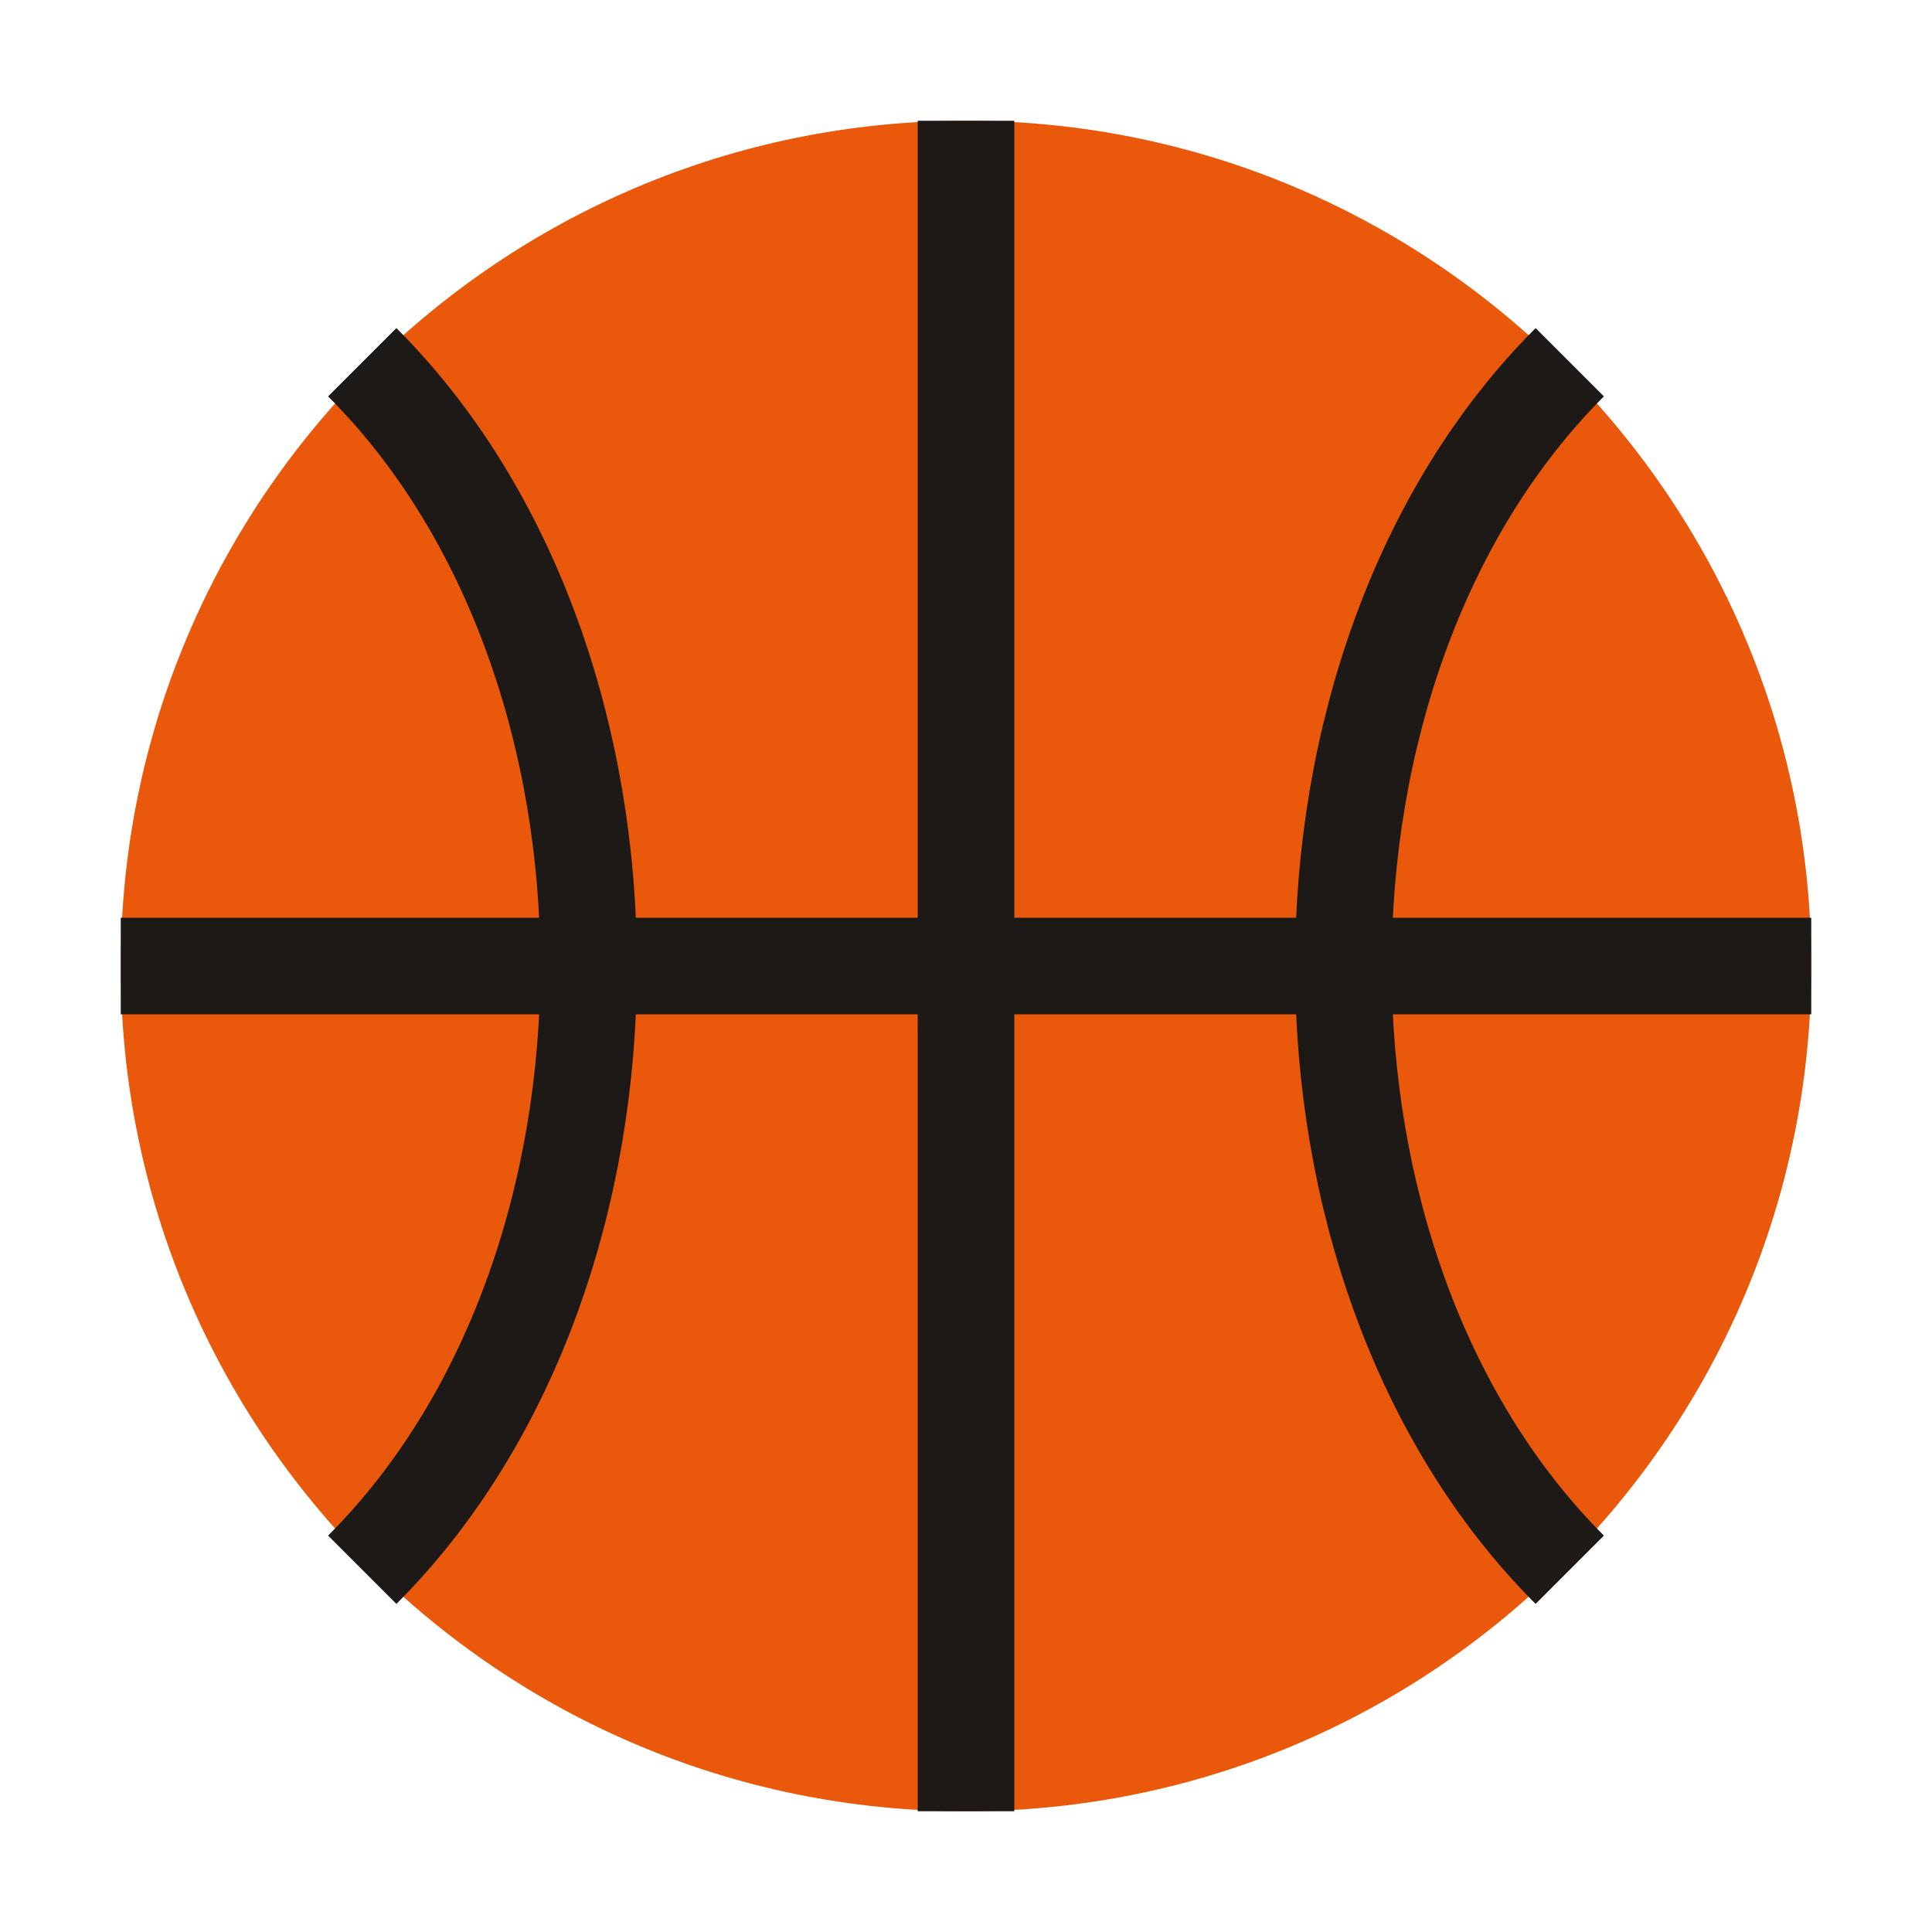
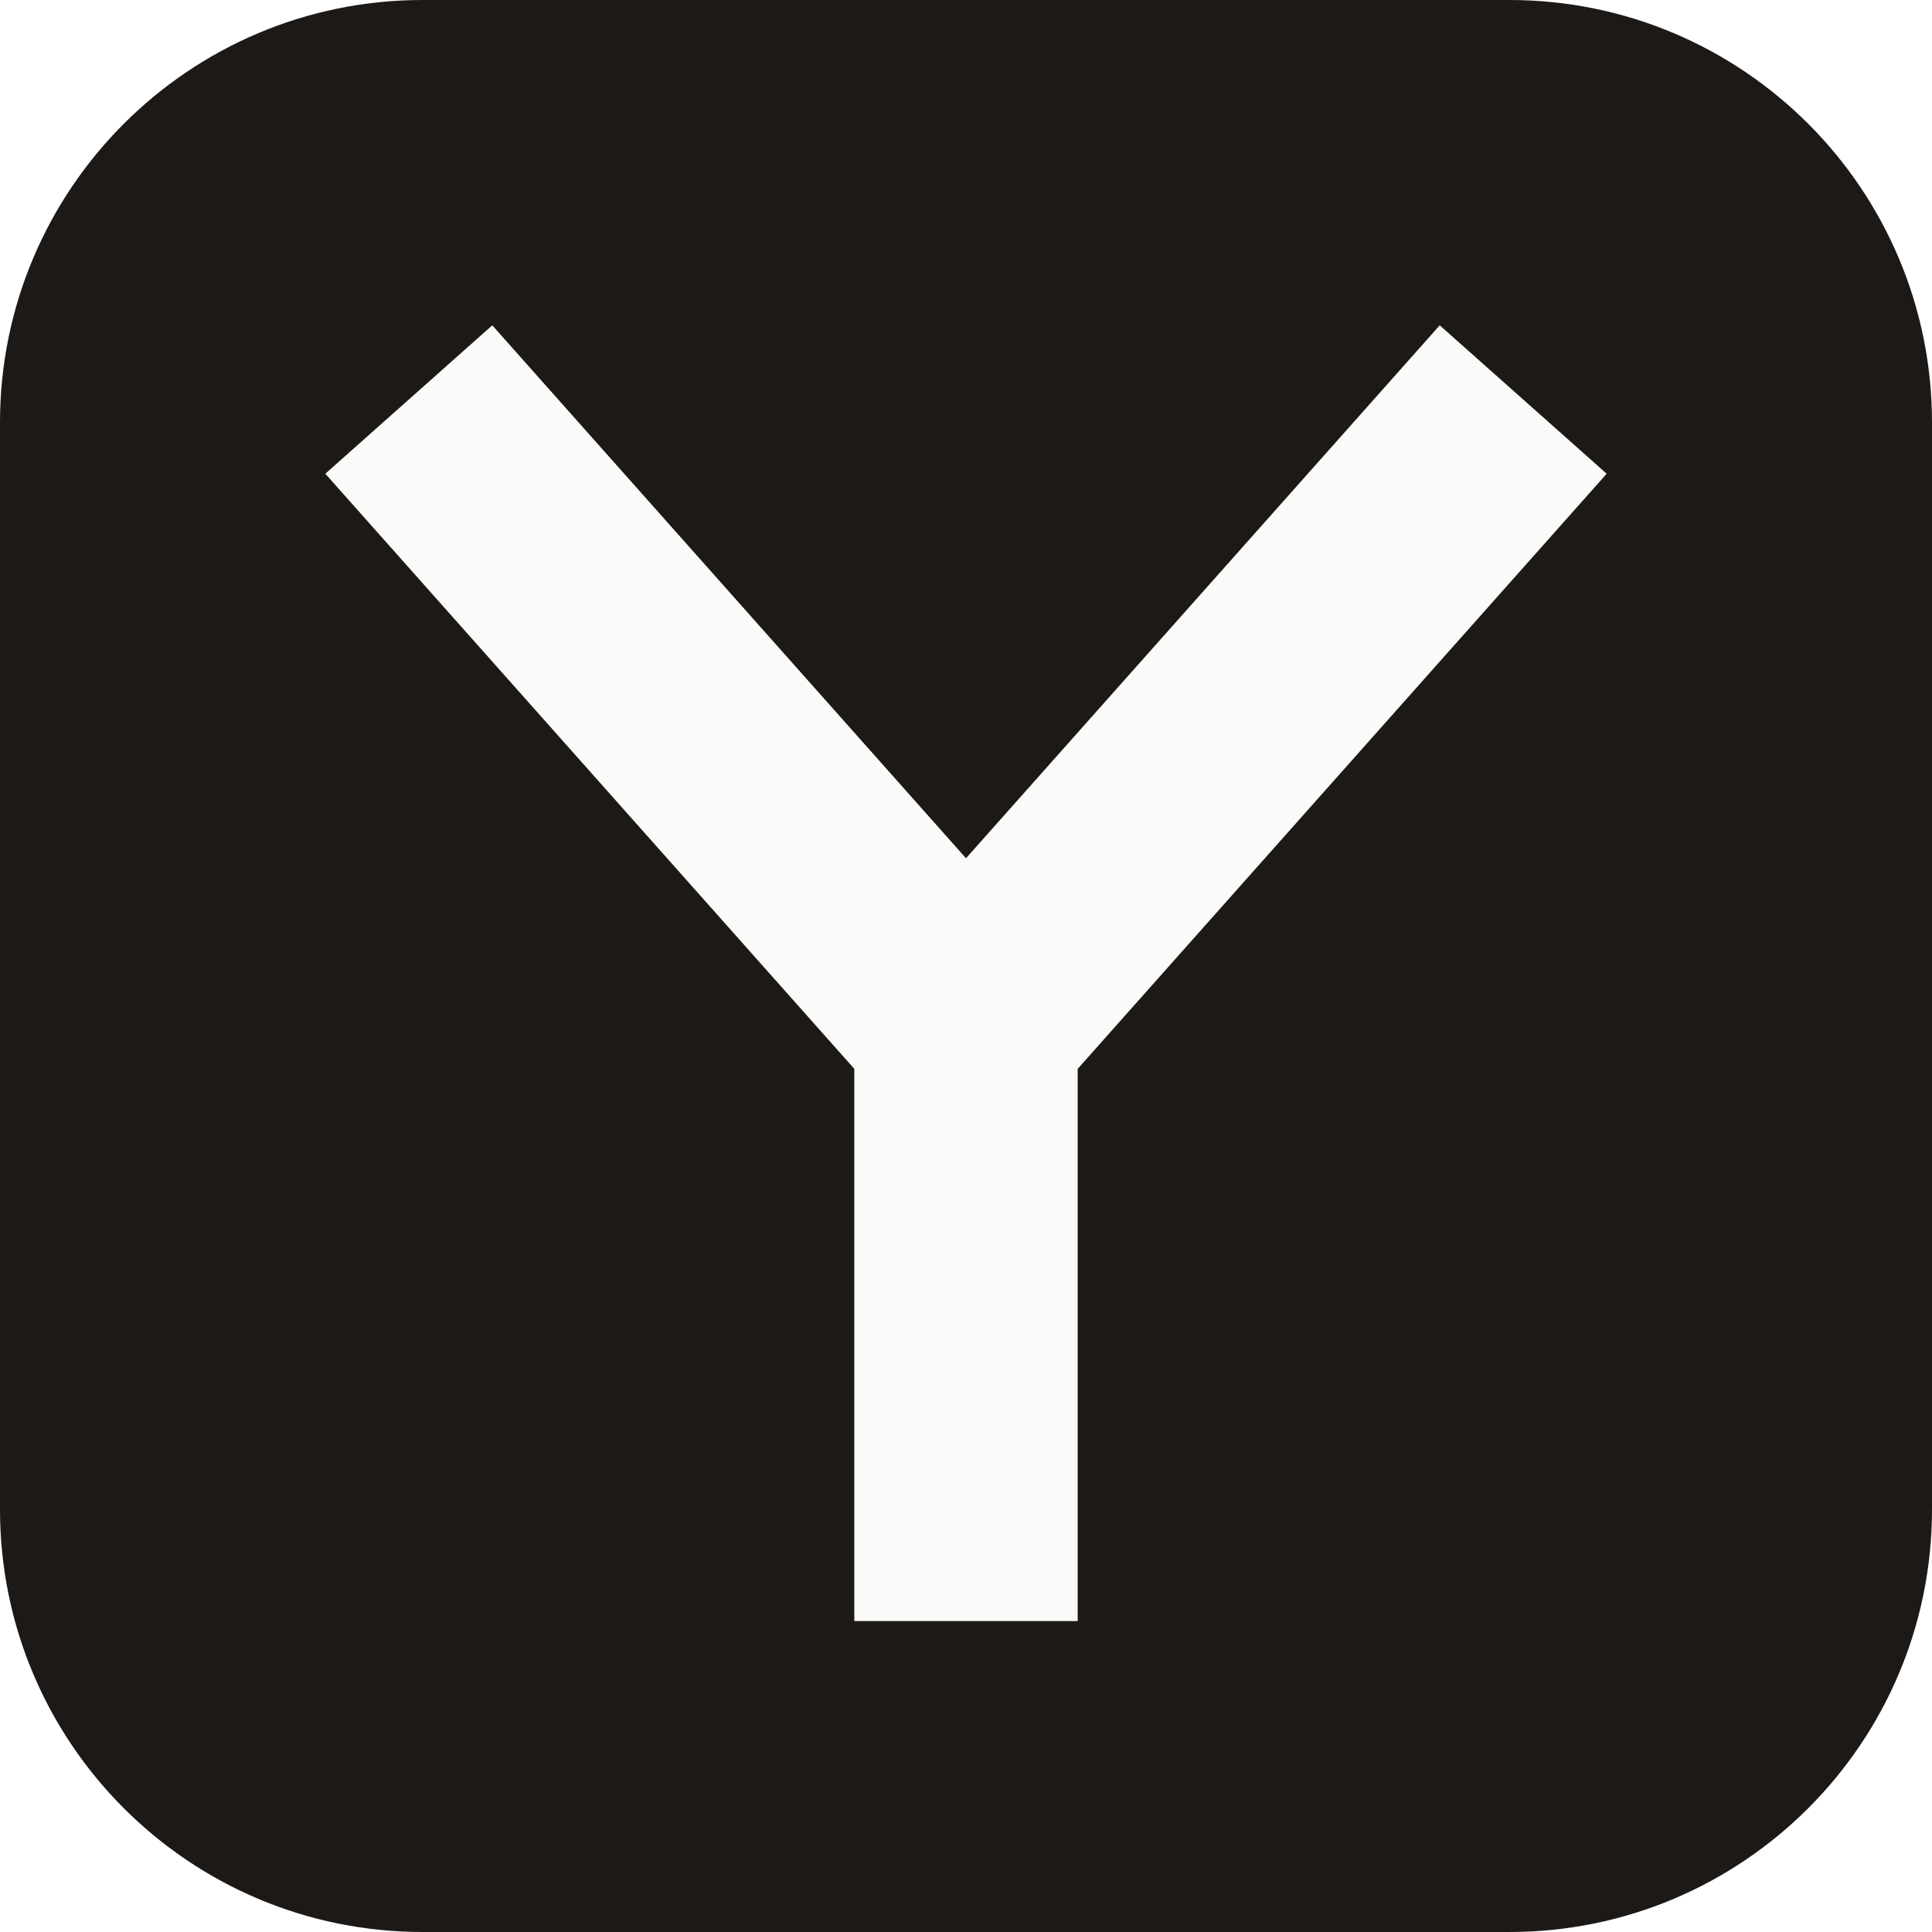
<svg xmlns="http://www.w3.org/2000/svg" viewBox="0 0 32 32">
-   <circle cx="16" cy="16" r="14" fill="#ea580c" />
-   <path d="M2 16h28M16 2v28M6 6c5 5 5 15 0 20M26 6c-5 5-5 15 0 20" stroke="#1c1917" stroke-width="1.6" fill="none" />
+   <rect width="32" height="32" rx="7" fill="#1c1917" />
+   <path d="M8 8l8 9 8-9M16 17v8" stroke="#fafaf9" stroke-width="3.7" fill="none" stroke-linecap="square" />
</svg>
